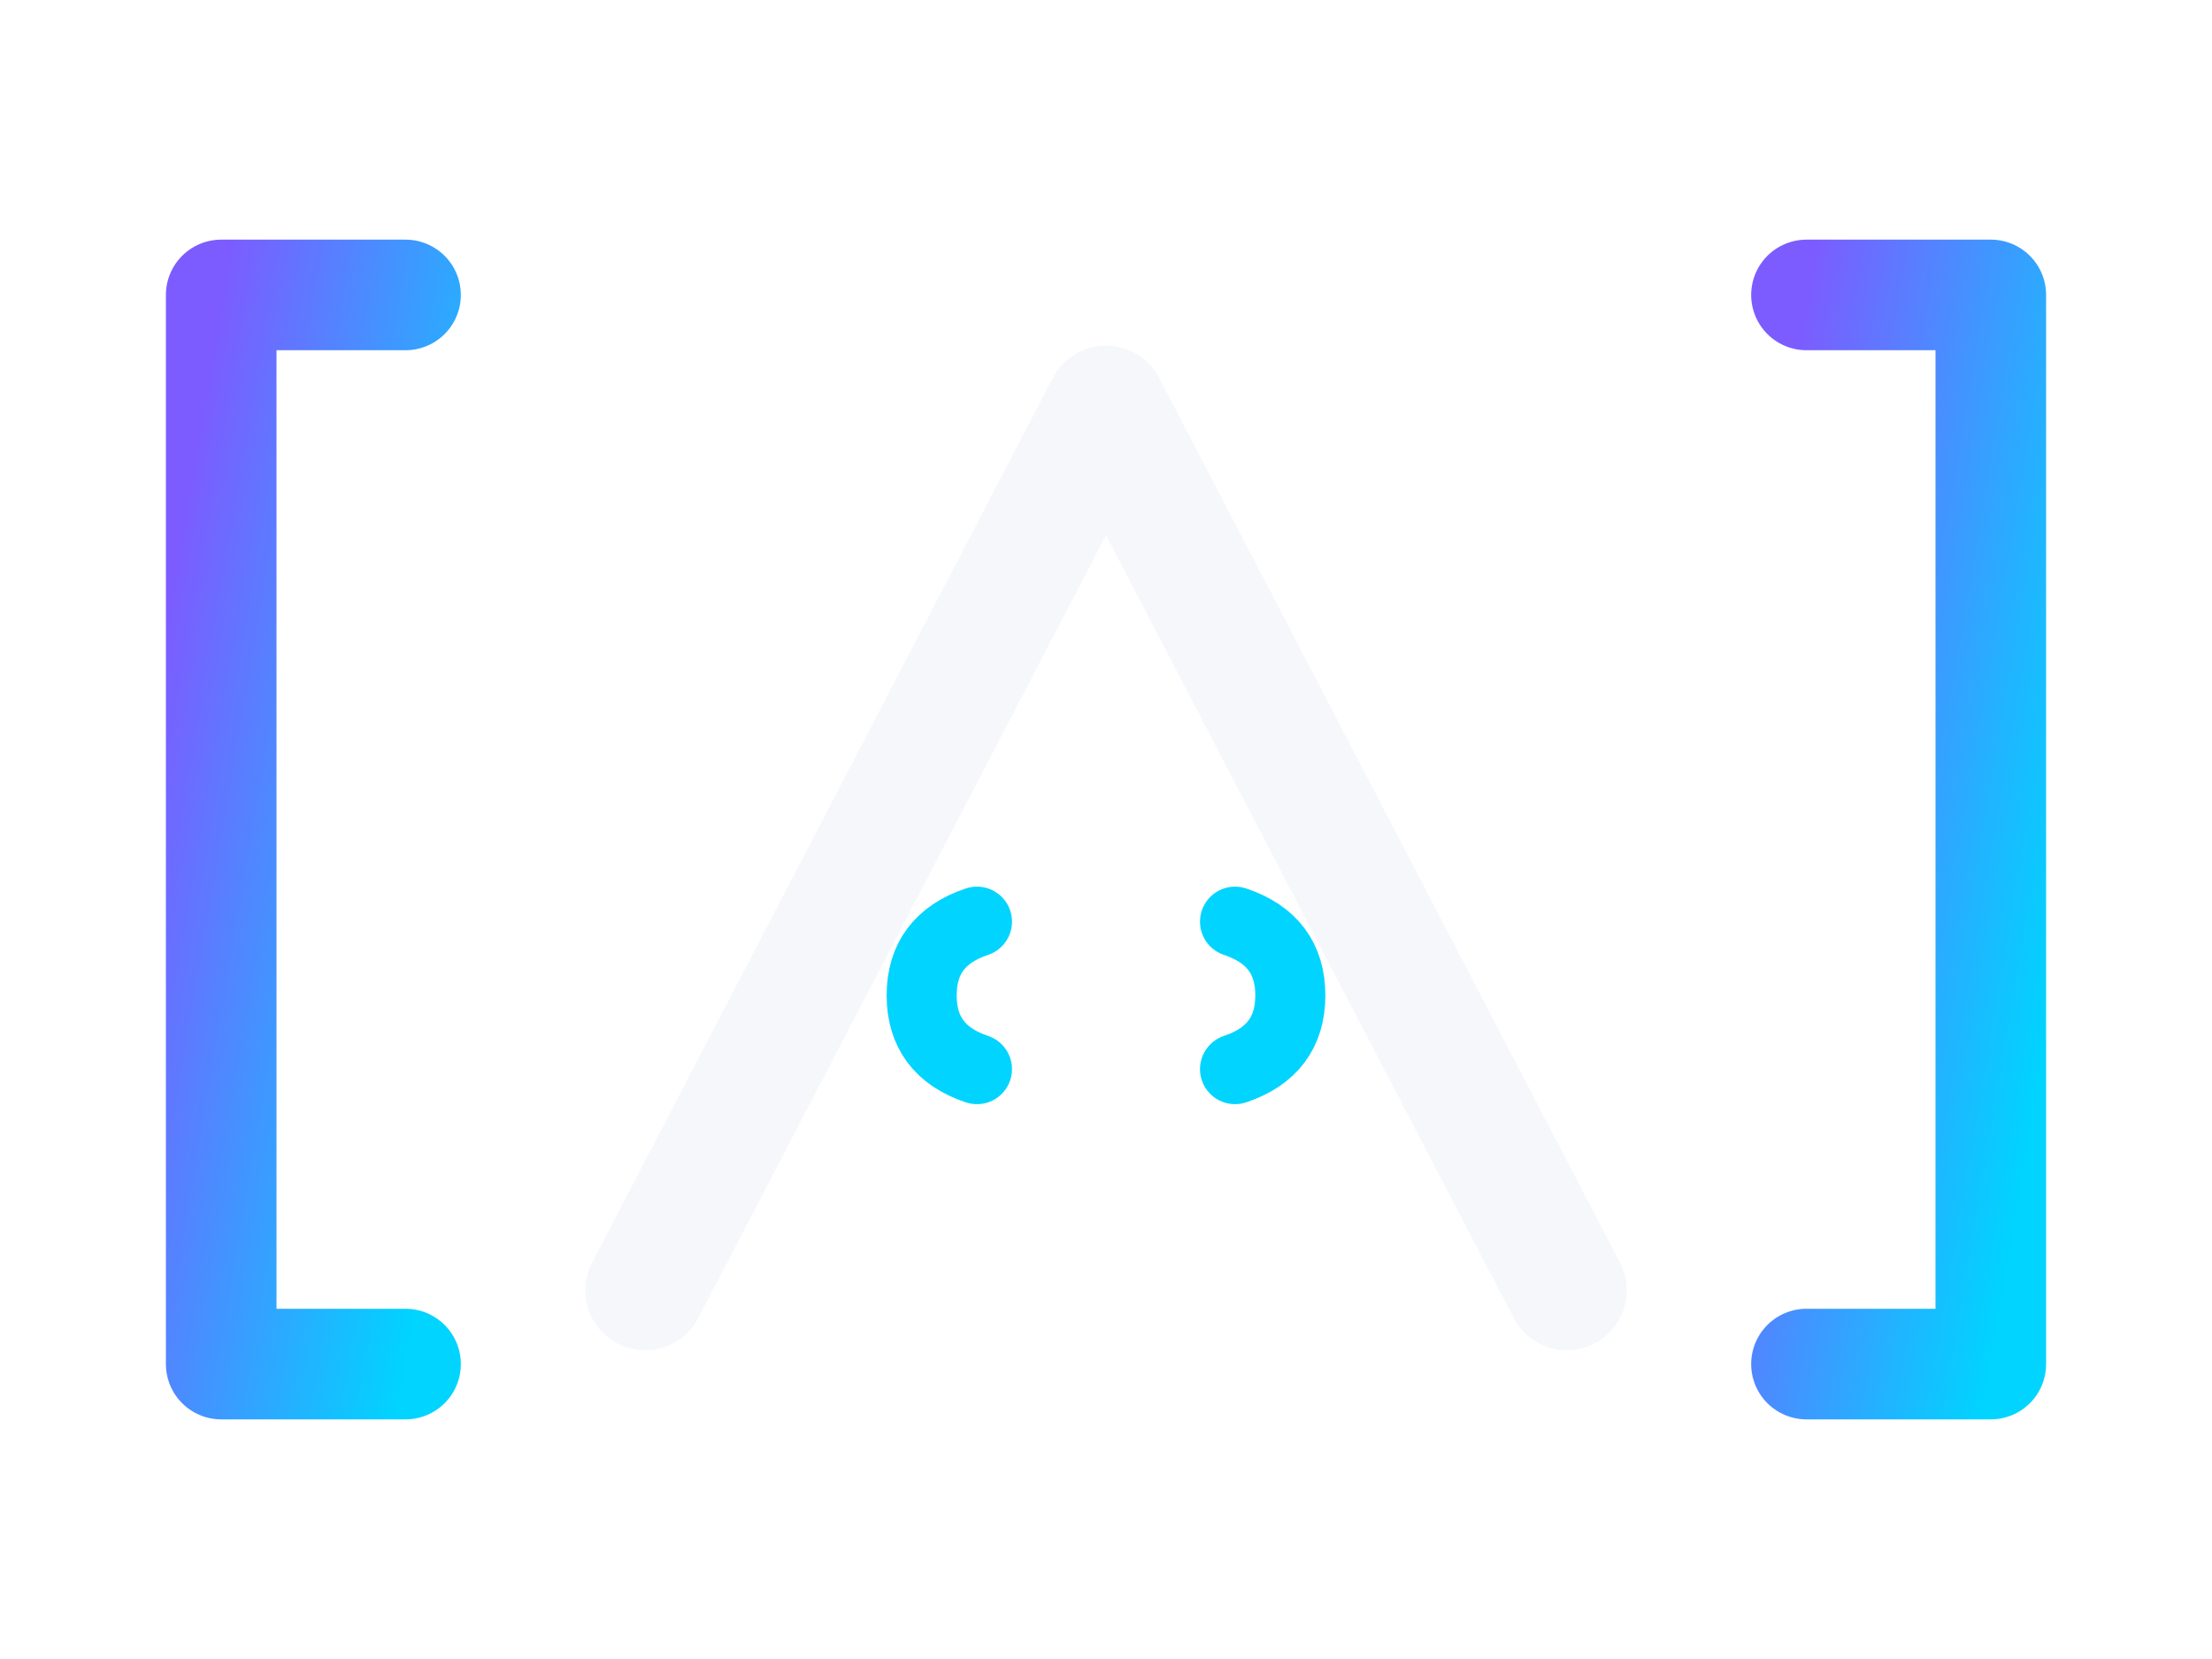
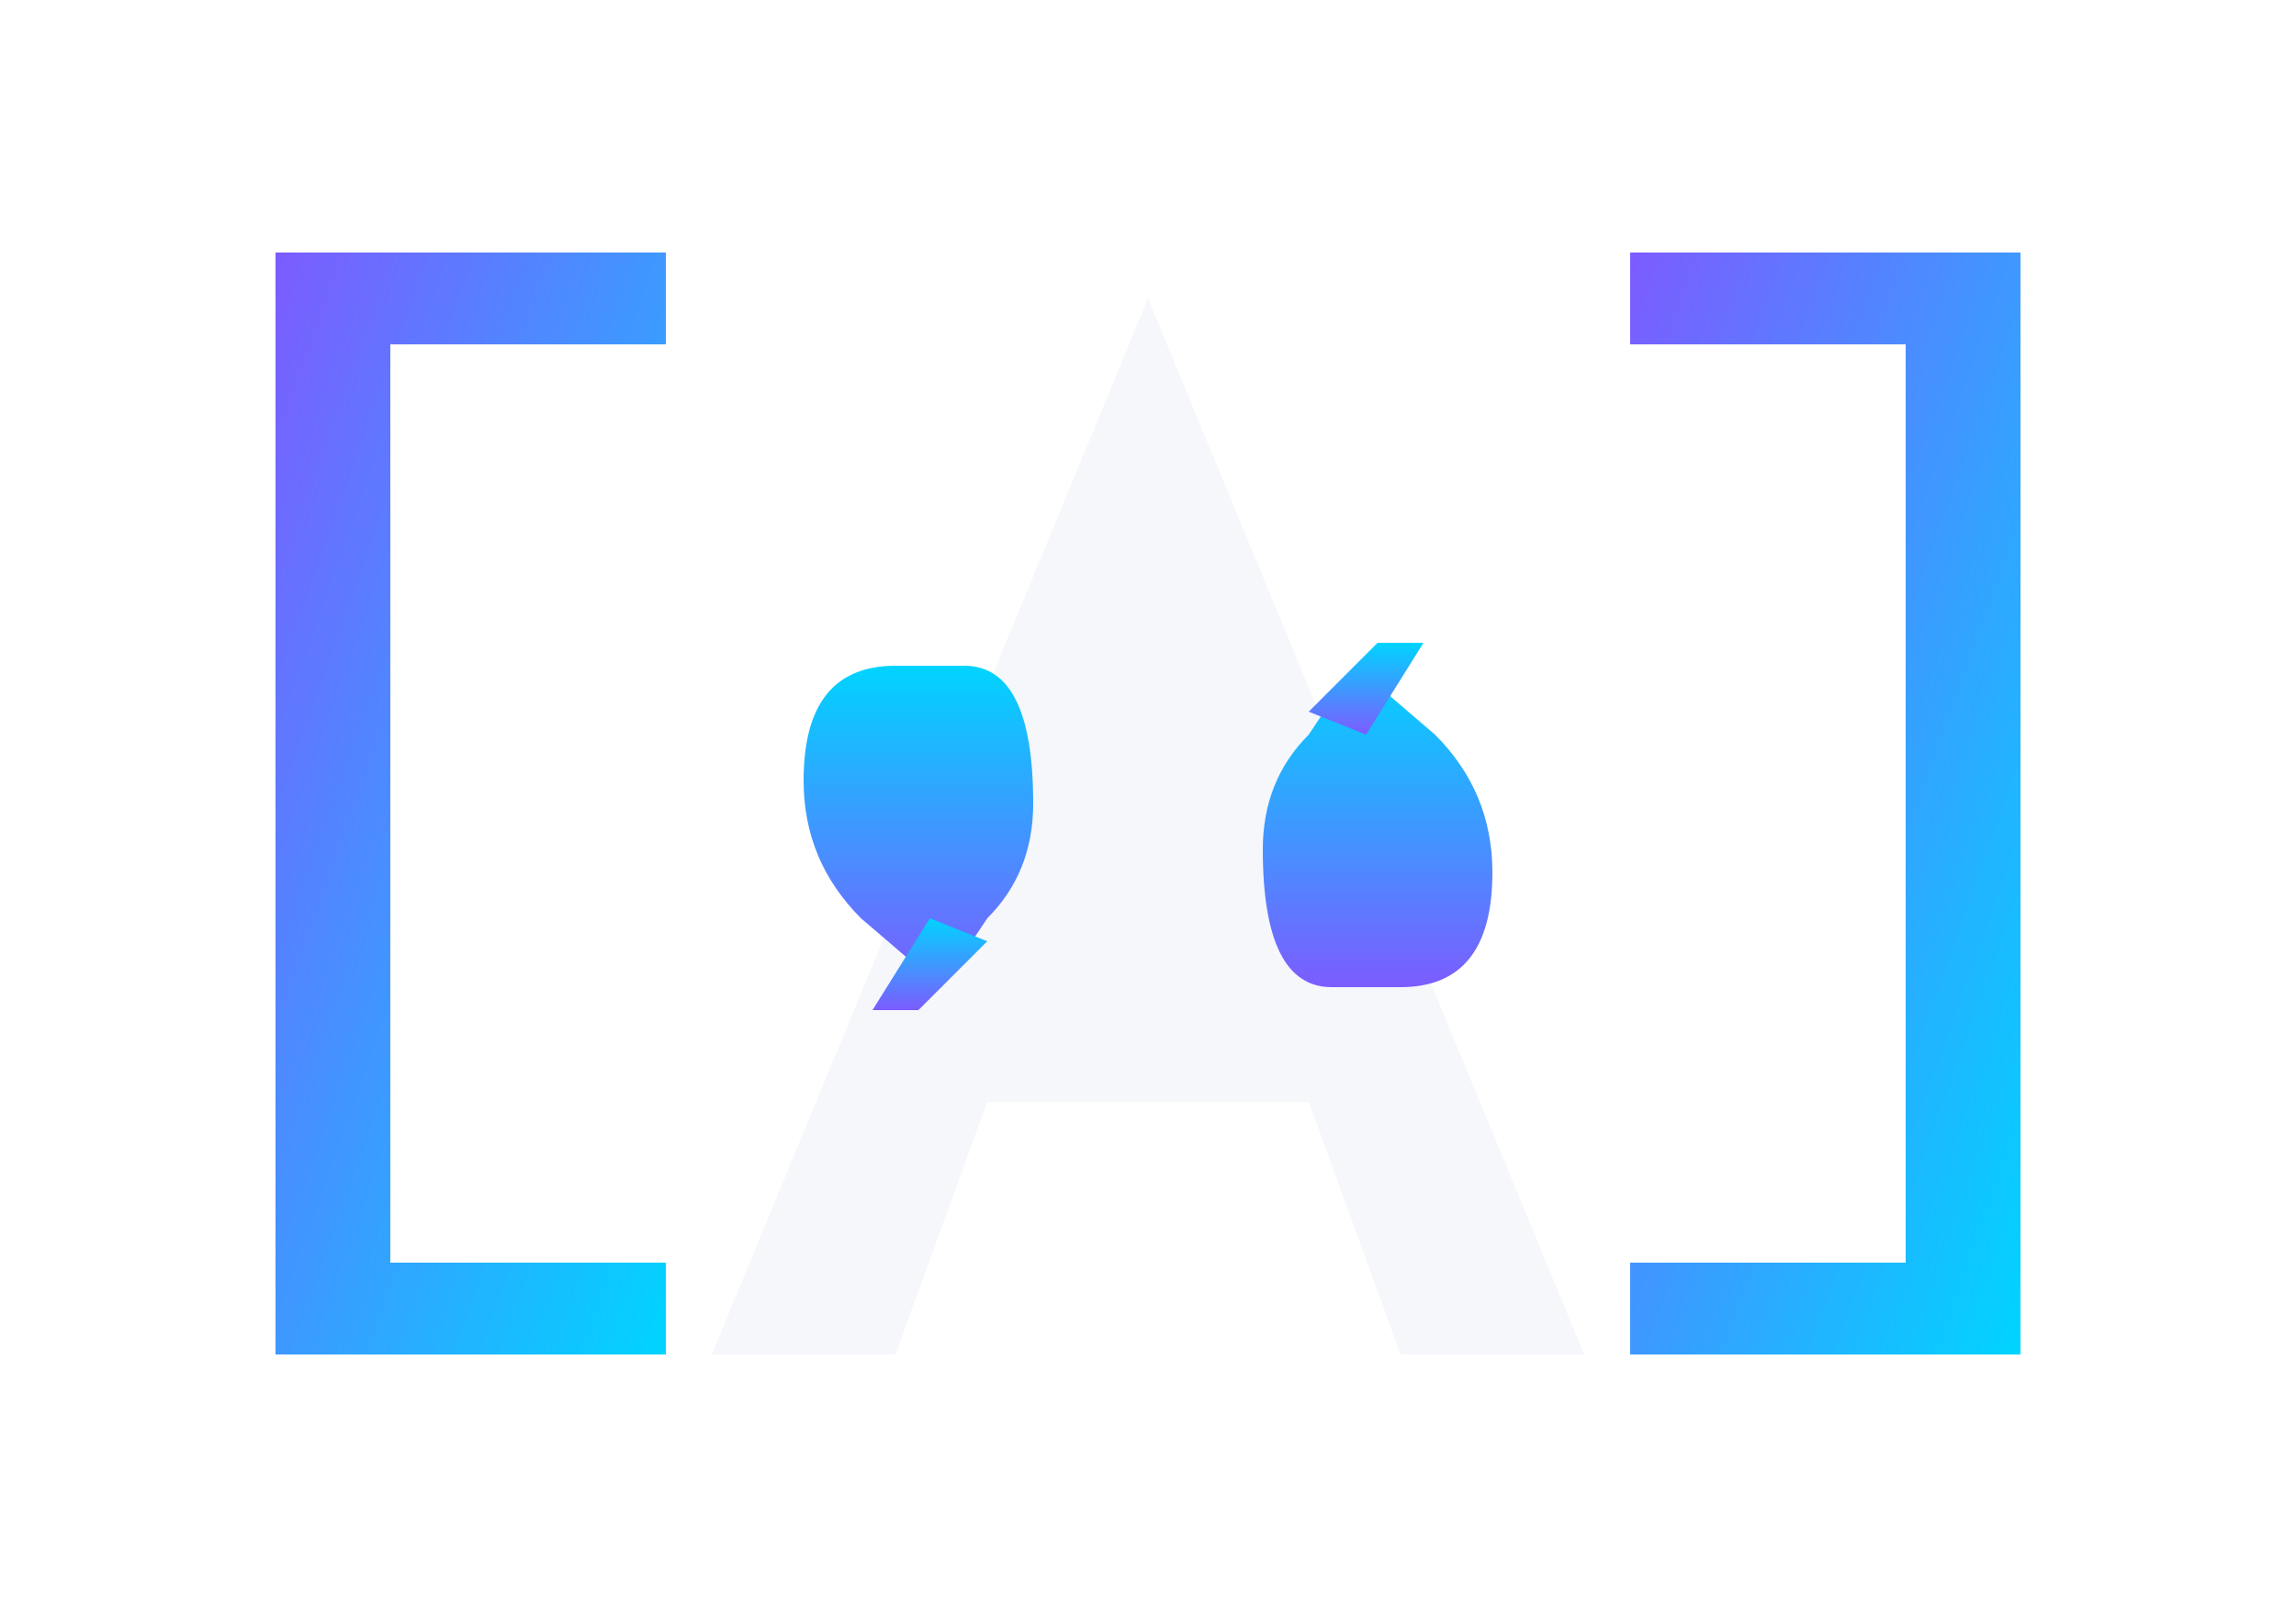
- <svg xmlns="http://www.w3.org/2000/svg" viewBox="0 0 120 90" role="img" aria-label="AEObox">
+ <svg xmlns="http://www.w3.org/2000/svg" viewBox="0 0 200 140" role="img" aria-label="AEObox">
  <defs>
-     <linearGradient id="aeo" x1="0" y1="0" x2="1" y2="1">
+     <linearGradient id="mg" x1="0" y1="0" x2="1" y2="1">
      <stop offset="0%" stop-color="#7C5CFF" />
      <stop offset="100%" stop-color="#00D4FF" />
    </linearGradient>
+     <linearGradient id="mq" x1="0" y1="0" x2="0" y2="1">
+       <stop offset="0%" stop-color="#00D4FF" />
+       <stop offset="100%" stop-color="#7C5CFF" />
+     </linearGradient>
  </defs>
-   <path d="M 22 16 L 12 16 L 12 74 L 22 74" fill="none" stroke="url(#aeo)" stroke-width="6" stroke-linecap="round" stroke-linejoin="round" />
-   <path d="M 98 16 L 108 16 L 108 74 L 98 74" fill="none" stroke="url(#aeo)" stroke-width="6" stroke-linecap="round" stroke-linejoin="round" />
-   <path d="M 35 70 L 60 22 L 85 70" fill="none" stroke="#F5F7FA" stroke-width="6.5" stroke-linecap="round" stroke-linejoin="round" />
-   <path d="M 53 50 Q 50 51 50 54 Q 50 57 53 58" fill="none" stroke="#00D4FF" stroke-width="3.8" stroke-linecap="round" />
-   <path d="M 67 50 Q 70 51 70 54 Q 70 57 67 58" fill="none" stroke="#00D4FF" stroke-width="3.8" stroke-linecap="round" />
+   <path d="M 58 22 L 24 22 L 24 118 L 58 118 L 58 110 L 34 110 L 34 30 L 58 30 Z" fill="url(#mg)" />
+   <path d="M 142 22 L 176 22 L 176 118 L 142 118 L 142 110 L 166 110 L 166 30 L 142 30 Z" fill="url(#mg)" />
+   <path d="M 100 26 L 62 118 L 78 118 L 86 96 L 114 96 L 122 118 L 138 118 Z M 90 84 L 110 84 L 100 58 Z" fill="#F5F7FA" />
+   <g fill="url(#mq)">
+     <path d="M 78 58 Q 70 58 70 68 Q 70 75 75 80 L 82 86 L 86 80 Q 90 76 90 70 Q 90 58 84 58 Z" />
+     <path d="M 81 80 L 76 88 L 80 88 L 86 82 Z" />
+     <path d="M 122 86 Q 130 86 130 76 Q 130 69 125 64 L 118 58 L 114 64 Q 110 68 110 74 Q 110 86 116 86 Z" />
+     <path d="M 119 64 L 124 56 L 120 56 L 114 62 Z" />
+   </g>
</svg>
